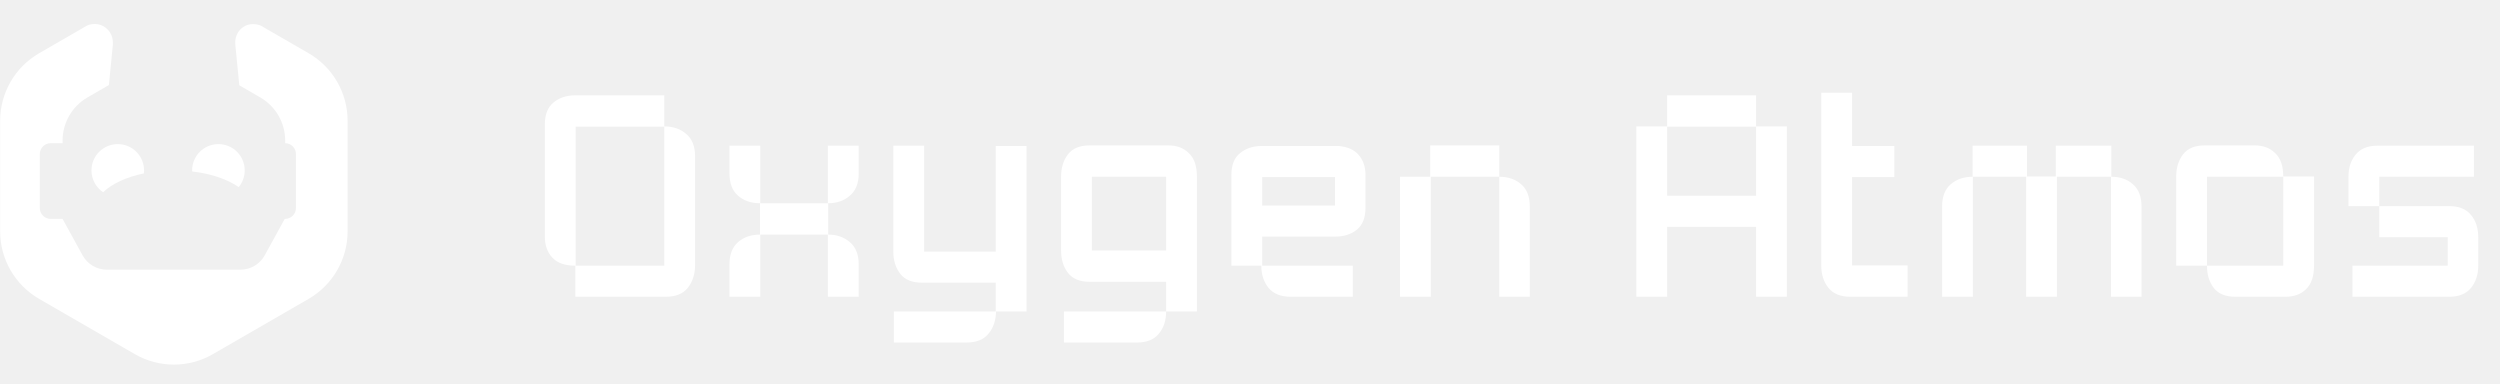
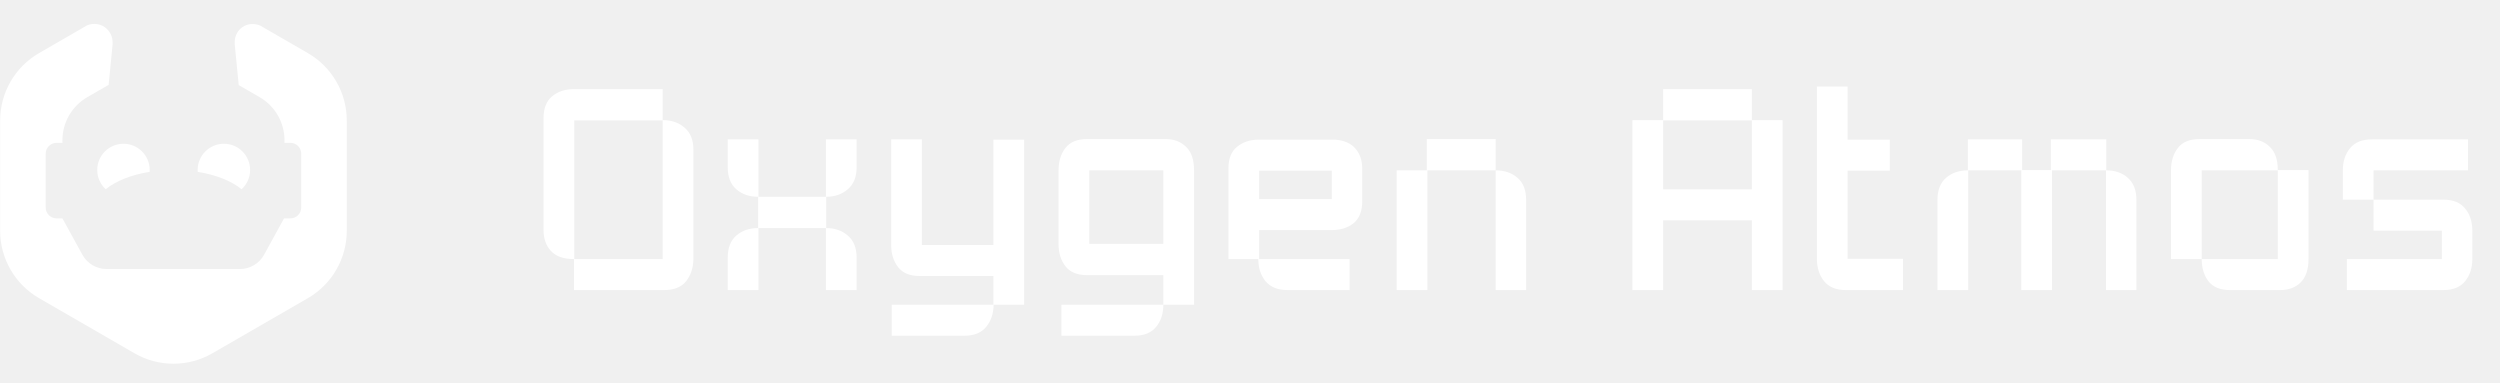
- <svg xmlns="http://www.w3.org/2000/svg" width="417" height="64" viewBox="0 0 417 64" fill="none">
-   <path d="M14.557 4.244C15.111 3.997 16.419 3.737 17.541 4.563C18.977 5.622 18.827 7.133 18.827 7.436L18.164 14.185L14.597 16.246C12.023 17.732 10.438 20.478 10.438 23.45V23.884H8.455C7.453 23.884 6.641 24.696 6.641 25.698V34.697C6.641 35.699 7.453 36.511 8.455 36.512H10.438V36.513L13.774 42.589C14.585 44.064 16.134 44.981 17.817 44.981H28.964V36.513H28.966V44.981H40.112C41.796 44.981 43.345 44.064 44.155 42.589L47.492 36.513H47.569V36.511C48.563 36.501 49.365 35.693 49.365 34.697V25.698C49.365 24.702 48.563 23.894 47.569 23.884V23.45C47.569 20.478 45.984 17.732 43.41 16.246L39.915 14.227L39.248 7.438L39.25 7.436C39.25 7.133 39.062 5.622 40.498 4.563C41.603 3.749 42.923 4.025 43.494 4.271L51.477 8.881C55.502 11.204 57.98 15.498 57.98 20.144V38.587C57.98 43.233 55.502 47.528 51.477 49.852L35.505 59.073C31.481 61.396 26.523 61.396 22.499 59.073L6.526 49.852C2.502 47.528 0.023 43.233 0.023 38.587V20.144C0.023 15.498 2.502 11.204 6.526 8.881L14.557 4.244Z" fill="white" />
+ <svg xmlns="http://www.w3.org/2000/svg" width="209" height="32" viewBox="0 0 209 32" fill="none">
+   <path d="M7.277 2.122C7.554 1.998 8.209 1.868 8.771 2.281C9.309 2.678 9.402 3.204 9.414 3.505L9.413 3.719L9.082 7.093L7.298 8.123C6.011 8.866 5.219 10.239 5.219 11.725V11.941H4.728C4.227 11.941 3.821 12.348 3.82 12.849V17.349C3.82 17.85 4.227 18.256 4.728 18.256H5.219L6.887 21.295C7.292 22.032 8.068 22.491 8.909 22.491H20.056C20.897 22.491 21.673 22.033 22.078 21.295L23.746 18.256H24.275C24.776 18.256 25.183 17.85 25.183 17.349V12.849C25.182 12.348 24.776 11.941 24.275 11.941H23.784V11.725C23.784 10.239 22.992 8.866 21.705 8.123L19.957 7.113L19.624 3.72L19.625 3.719C19.625 3.567 19.531 2.811 20.249 2.281C20.802 1.874 21.463 2.012 21.748 2.136L25.738 4.44C27.75 5.602 28.99 7.749 28.99 10.072V19.294C28.99 21.617 27.75 23.764 25.738 24.926L17.753 29.536C15.741 30.698 13.261 30.698 11.249 29.536L3.264 24.926C1.252 23.764 0.012 21.617 0.012 19.294V10.072C0.012 7.749 1.252 5.602 3.264 4.44L7.277 2.122Z" fill="white" />
  <g clip-path="url(#clip0_457_451)">
-     <path d="M36.433 24.036C38.855 24.036 40.818 26 40.818 28.422C40.818 29.481 40.443 30.451 39.818 31.209C37.965 29.916 35.226 28.969 32.051 28.597C32.048 28.539 32.047 28.481 32.047 28.422C32.047 26 34.011 24.037 36.433 24.036Z" fill="white" />
-     <path d="M19.644 24.036C22.066 24.036 24.029 26 24.029 28.422C24.029 28.591 24.019 28.758 24 28.922C21.064 29.529 18.654 30.653 17.207 32.069C16.032 31.282 15.258 29.942 15.258 28.422C15.258 26 17.221 24.037 19.644 24.036Z" fill="white" />
+     <path d="M18.717 12.018C19.928 12.018 20.909 13 20.909 14.211C20.909 14.85 20.634 15.422 20.198 15.823C19.37 15.138 18.072 14.615 16.531 14.368C16.528 14.316 16.523 14.264 16.523 14.211C16.523 13 17.506 12.018 18.717 12.018Z" fill="white" />
+     <path d="M10.322 12.018C11.533 12.018 12.515 13 12.515 14.211C12.515 14.264 12.51 14.315 12.507 14.367C10.965 14.614 9.666 15.137 8.838 15.822C8.403 15.421 8.129 14.849 8.129 14.211C8.129 13 9.111 12.018 10.322 12.018Z" fill="white" />
  </g>
-   <path d="M110.8 15.9V21.084C112.272 21.084 113.488 21.5 114.448 22.332C115.44 23.164 115.936 24.396 115.936 26.028V44.364C115.904 45.836 115.488 47.068 114.688 48.06C113.888 49.02 112.672 49.5 111.04 49.5H95.968V44.316C94.24 44.316 92.96 43.868 92.128 42.972C91.296 42.076 90.88 40.908 90.88 39.468V20.748C90.88 19.116 91.36 17.9 92.32 17.1C93.28 16.3 94.496 15.9 95.968 15.9H110.8ZM110.8 21.132H96.016V44.316H110.8V21.132ZM126.765 33.9C125.293 33.9 124.077 33.484 123.117 32.652C122.157 31.82 121.677 30.588 121.677 28.956V24.3H126.813V33.9H138.093V24.3H143.229V28.956C143.229 30.588 142.733 31.82 141.741 32.652C140.781 33.484 139.581 33.9 138.141 33.9V39.132C139.581 39.132 140.781 39.548 141.741 40.38C142.733 41.212 143.229 42.444 143.229 44.076V49.5H138.093V39.132H126.813V49.5H121.677V44.076C121.677 42.444 122.157 41.212 123.117 40.38C124.077 39.548 125.293 39.132 126.765 39.132V33.9ZM154.141 24.3V41.964H166.093V24.348H171.229V51.948H166.141C166.109 53.452 165.693 54.684 164.893 55.644C164.093 56.636 162.877 57.132 161.245 57.132H149.101V51.948H166.093V47.148H153.757C152.125 47.148 150.925 46.652 150.157 45.66C149.389 44.668 149.005 43.436 149.005 41.964V24.3H154.141ZM177.469 57.132V51.948H194.509V47.004H181.741C180.109 47.004 178.909 46.508 178.141 45.516C177.373 44.524 176.989 43.292 176.989 41.82V29.484C176.989 27.98 177.373 26.732 178.141 25.74C178.909 24.748 180.109 24.252 181.741 24.252H194.893C196.301 24.252 197.437 24.684 198.301 25.548C199.197 26.38 199.645 27.692 199.645 29.484V51.948H194.509C194.509 53.452 194.109 54.684 193.309 55.644C192.509 56.636 191.293 57.132 189.661 57.132H177.469ZM182.125 41.772H194.509V29.484H182.125V41.772ZM210.484 24.348H223.252C224.788 24.476 225.924 24.988 226.66 25.884C227.396 26.748 227.764 27.852 227.764 29.196V34.668C227.764 36.3 227.284 37.516 226.324 38.316C225.364 39.084 224.148 39.468 222.676 39.468H210.532V44.316H225.652V49.5H215.284C213.652 49.5 212.42 49.004 211.588 48.012C210.788 47.02 210.388 45.788 210.388 44.316H205.396V29.148C205.396 27.516 205.876 26.316 206.836 25.548C207.796 24.748 209.012 24.348 210.484 24.348ZM210.532 34.284H222.676V29.532H210.532V34.284ZM238.561 24.252H250.081V29.484C251.553 29.484 252.769 29.9 253.729 30.732C254.689 31.564 255.169 32.796 255.169 34.428V49.5H250.081V29.484H238.657V49.5H233.521V29.484H238.561V24.252ZM292.911 15.9V21.084H298.047V49.5H292.911V37.836H278.079V49.5H272.943V21.084H278.079V15.9H292.911ZM278.079 32.652H292.911V21.132H278.079V32.652ZM308.634 49.5C307.002 49.5 305.786 49.004 304.986 48.012C304.186 47.02 303.786 45.772 303.786 44.268V15.468H308.922V24.348H315.978V29.532H308.922V44.268H318.186V49.5H308.634ZM338.103 29.436H342.903V24.3H352.167V29.484C353.639 29.484 354.839 29.9 355.767 30.732C356.727 31.564 357.207 32.796 357.207 34.428V49.5H352.119V29.484H343.095V49.5H337.959V29.484H329.079V49.5H323.943V34.428C323.943 32.796 324.423 31.564 325.383 30.732C326.343 29.9 327.559 29.484 329.031 29.484V24.3H338.103V29.436ZM380.845 29.436H385.981V44.316C385.981 46.076 385.533 47.388 384.637 48.252C383.773 49.084 382.637 49.5 381.229 49.5H372.877C371.245 49.5 370.045 49.02 369.277 48.06C368.509 47.068 368.125 45.82 368.125 44.316H362.989V29.484C362.989 27.98 363.373 26.732 364.141 25.74C364.909 24.748 366.109 24.252 367.741 24.252H376.093C377.501 24.252 378.637 24.684 379.501 25.548C380.397 26.38 380.845 27.676 380.845 29.436ZM380.845 29.484H368.125V44.316H380.845V29.484ZM391.724 29.484C391.724 27.98 392.124 26.748 392.924 25.788C393.724 24.796 394.94 24.3 396.572 24.3H412.652V29.484H396.86V34.38H408.524C410.156 34.38 411.372 34.876 412.172 35.868C412.972 36.828 413.372 38.06 413.372 39.564V44.316C413.372 45.788 412.972 47.02 412.172 48.012C411.372 49.004 410.156 49.5 408.524 49.5H392.396V44.316H408.284V39.564H396.86V34.38H391.724V29.484Z" fill="white" />
+   <path d="M55.4 7.45V10.042C56.136 10.042 56.744 10.25 57.224 10.666C57.72 11.082 57.968 11.698 57.968 12.514V21.682C57.952 22.418 57.744 23.034 57.344 23.53C56.944 24.01 56.336 24.25 55.52 24.25H47.984V21.658C47.12 21.658 46.48 21.434 46.064 20.986C45.648 20.538 45.44 19.954 45.44 19.234V9.874C45.44 9.058 45.68 8.45 46.16 8.05C46.64 7.65 47.248 7.45 47.984 7.45H55.4ZM55.4 10.066H48.008V21.658H55.4V10.066ZM63.382 16.45C62.646 16.45 62.038 16.242 61.558 15.826C61.078 15.41 60.838 14.794 60.838 13.978V11.65H63.406V16.45H69.046V11.65H71.614V13.978C71.614 14.794 71.366 15.41 70.87 15.826C70.39 16.242 69.79 16.45 69.07 16.45V19.066C69.79 19.066 70.39 19.274 70.87 19.69C71.366 20.106 71.614 20.722 71.614 21.538V24.25H69.046V19.066H63.406V24.25H60.838V21.538C60.838 20.722 61.078 20.106 61.558 19.69C62.038 19.274 62.646 19.066 63.382 19.066V16.45ZM77.07 11.65V20.482H83.046V11.674H85.615V25.474H83.07C83.055 26.226 82.847 26.842 82.447 27.322C82.046 27.818 81.439 28.066 80.623 28.066H74.55V25.474H83.046V23.074H76.879C76.062 23.074 75.463 22.826 75.079 22.33C74.695 21.834 74.502 21.218 74.502 20.482V11.65H77.07ZM88.735 28.066V25.474H97.255V23.002H90.871C90.055 23.002 89.455 22.754 89.071 22.258C88.687 21.762 88.495 21.146 88.495 20.41V14.242C88.495 13.49 88.687 12.866 89.071 12.37C89.455 11.874 90.055 11.626 90.871 11.626H97.447C98.151 11.626 98.719 11.842 99.151 12.274C99.599 12.69 99.823 13.346 99.823 14.242V25.474H97.255C97.255 26.226 97.055 26.842 96.655 27.322C96.255 27.818 95.647 28.066 94.831 28.066H88.735ZM91.063 20.386H97.255V14.242H91.063V20.386ZM105.242 11.674H111.626C112.394 11.738 112.962 11.994 113.33 12.442C113.698 12.874 113.882 13.426 113.882 14.098V16.834C113.882 17.65 113.642 18.258 113.162 18.658C112.682 19.042 112.074 19.234 111.338 19.234H105.266V21.658H112.826V24.25H107.642C106.826 24.25 106.21 24.002 105.794 23.506C105.394 23.01 105.194 22.394 105.194 21.658H102.698V14.074C102.698 13.258 102.938 12.658 103.418 12.274C103.898 11.874 104.506 11.674 105.242 11.674ZM105.266 16.642H111.338V14.266H105.266V16.642ZM119.28 11.626H125.04V14.242C125.776 14.242 126.384 14.45 126.864 14.866C127.344 15.282 127.584 15.898 127.584 16.714V24.25H125.04V14.242H119.328V24.25H116.76V14.242H119.28V11.626ZM146.455 7.45V10.042H149.023V24.25H146.455V18.418H139.039V24.25H136.471V10.042H139.039V7.45H146.455ZM139.039 15.826H146.455V10.066H139.039V15.826ZM154.317 24.25C153.501 24.25 152.893 24.002 152.493 23.506C152.093 23.01 151.893 22.386 151.893 21.634V7.234H154.461V11.674H157.989V14.266H154.461V21.634H159.093V24.25H154.317ZM169.051 14.218H171.451V11.65H176.083V14.242C176.819 14.242 177.419 14.45 177.883 14.866C178.363 15.282 178.603 15.898 178.603 16.714V24.25H176.059V14.242H171.547V24.25H168.979V14.242H164.539V24.25H161.971V16.714C161.971 15.898 162.211 15.282 162.691 14.866C163.171 14.45 163.779 14.242 164.515 14.242V11.65H169.051V14.218ZM190.423 14.218H192.991V21.658C192.991 22.538 192.767 23.194 192.319 23.626C191.887 24.042 191.319 24.25 190.615 24.25H186.439C185.623 24.25 185.023 24.01 184.639 23.53C184.255 23.034 184.063 22.41 184.063 21.658H181.495V14.242C181.495 13.49 181.687 12.866 182.071 12.37C182.455 11.874 183.055 11.626 183.871 11.626H188.047C188.751 11.626 189.319 11.842 189.751 12.274C190.199 12.69 190.423 13.338 190.423 14.218ZM190.423 14.242H184.063V21.658H190.423V14.242ZM195.862 14.242C195.862 13.49 196.062 12.874 196.462 12.394C196.862 11.898 197.47 11.65 198.286 11.65H206.326V14.242H198.43V16.69H204.262C205.078 16.69 205.686 16.938 206.086 17.434C206.486 17.914 206.686 18.53 206.686 19.282V21.658C206.686 22.394 206.486 23.01 206.086 23.506C205.686 24.002 205.078 24.25 204.262 24.25H196.198V21.658H204.142V19.282H198.43V16.69H195.862V14.242Z" fill="white" />
  <defs>
    <clipPath id="clip0_457_451">
-       <rect width="25.559" height="8.772" fill="white" transform="translate(15.2578 24.0361)" />
+       <rect width="12.78" height="4.386" fill="white" transform="translate(8.12891 12.0181)" />
    </clipPath>
  </defs>
</svg>
